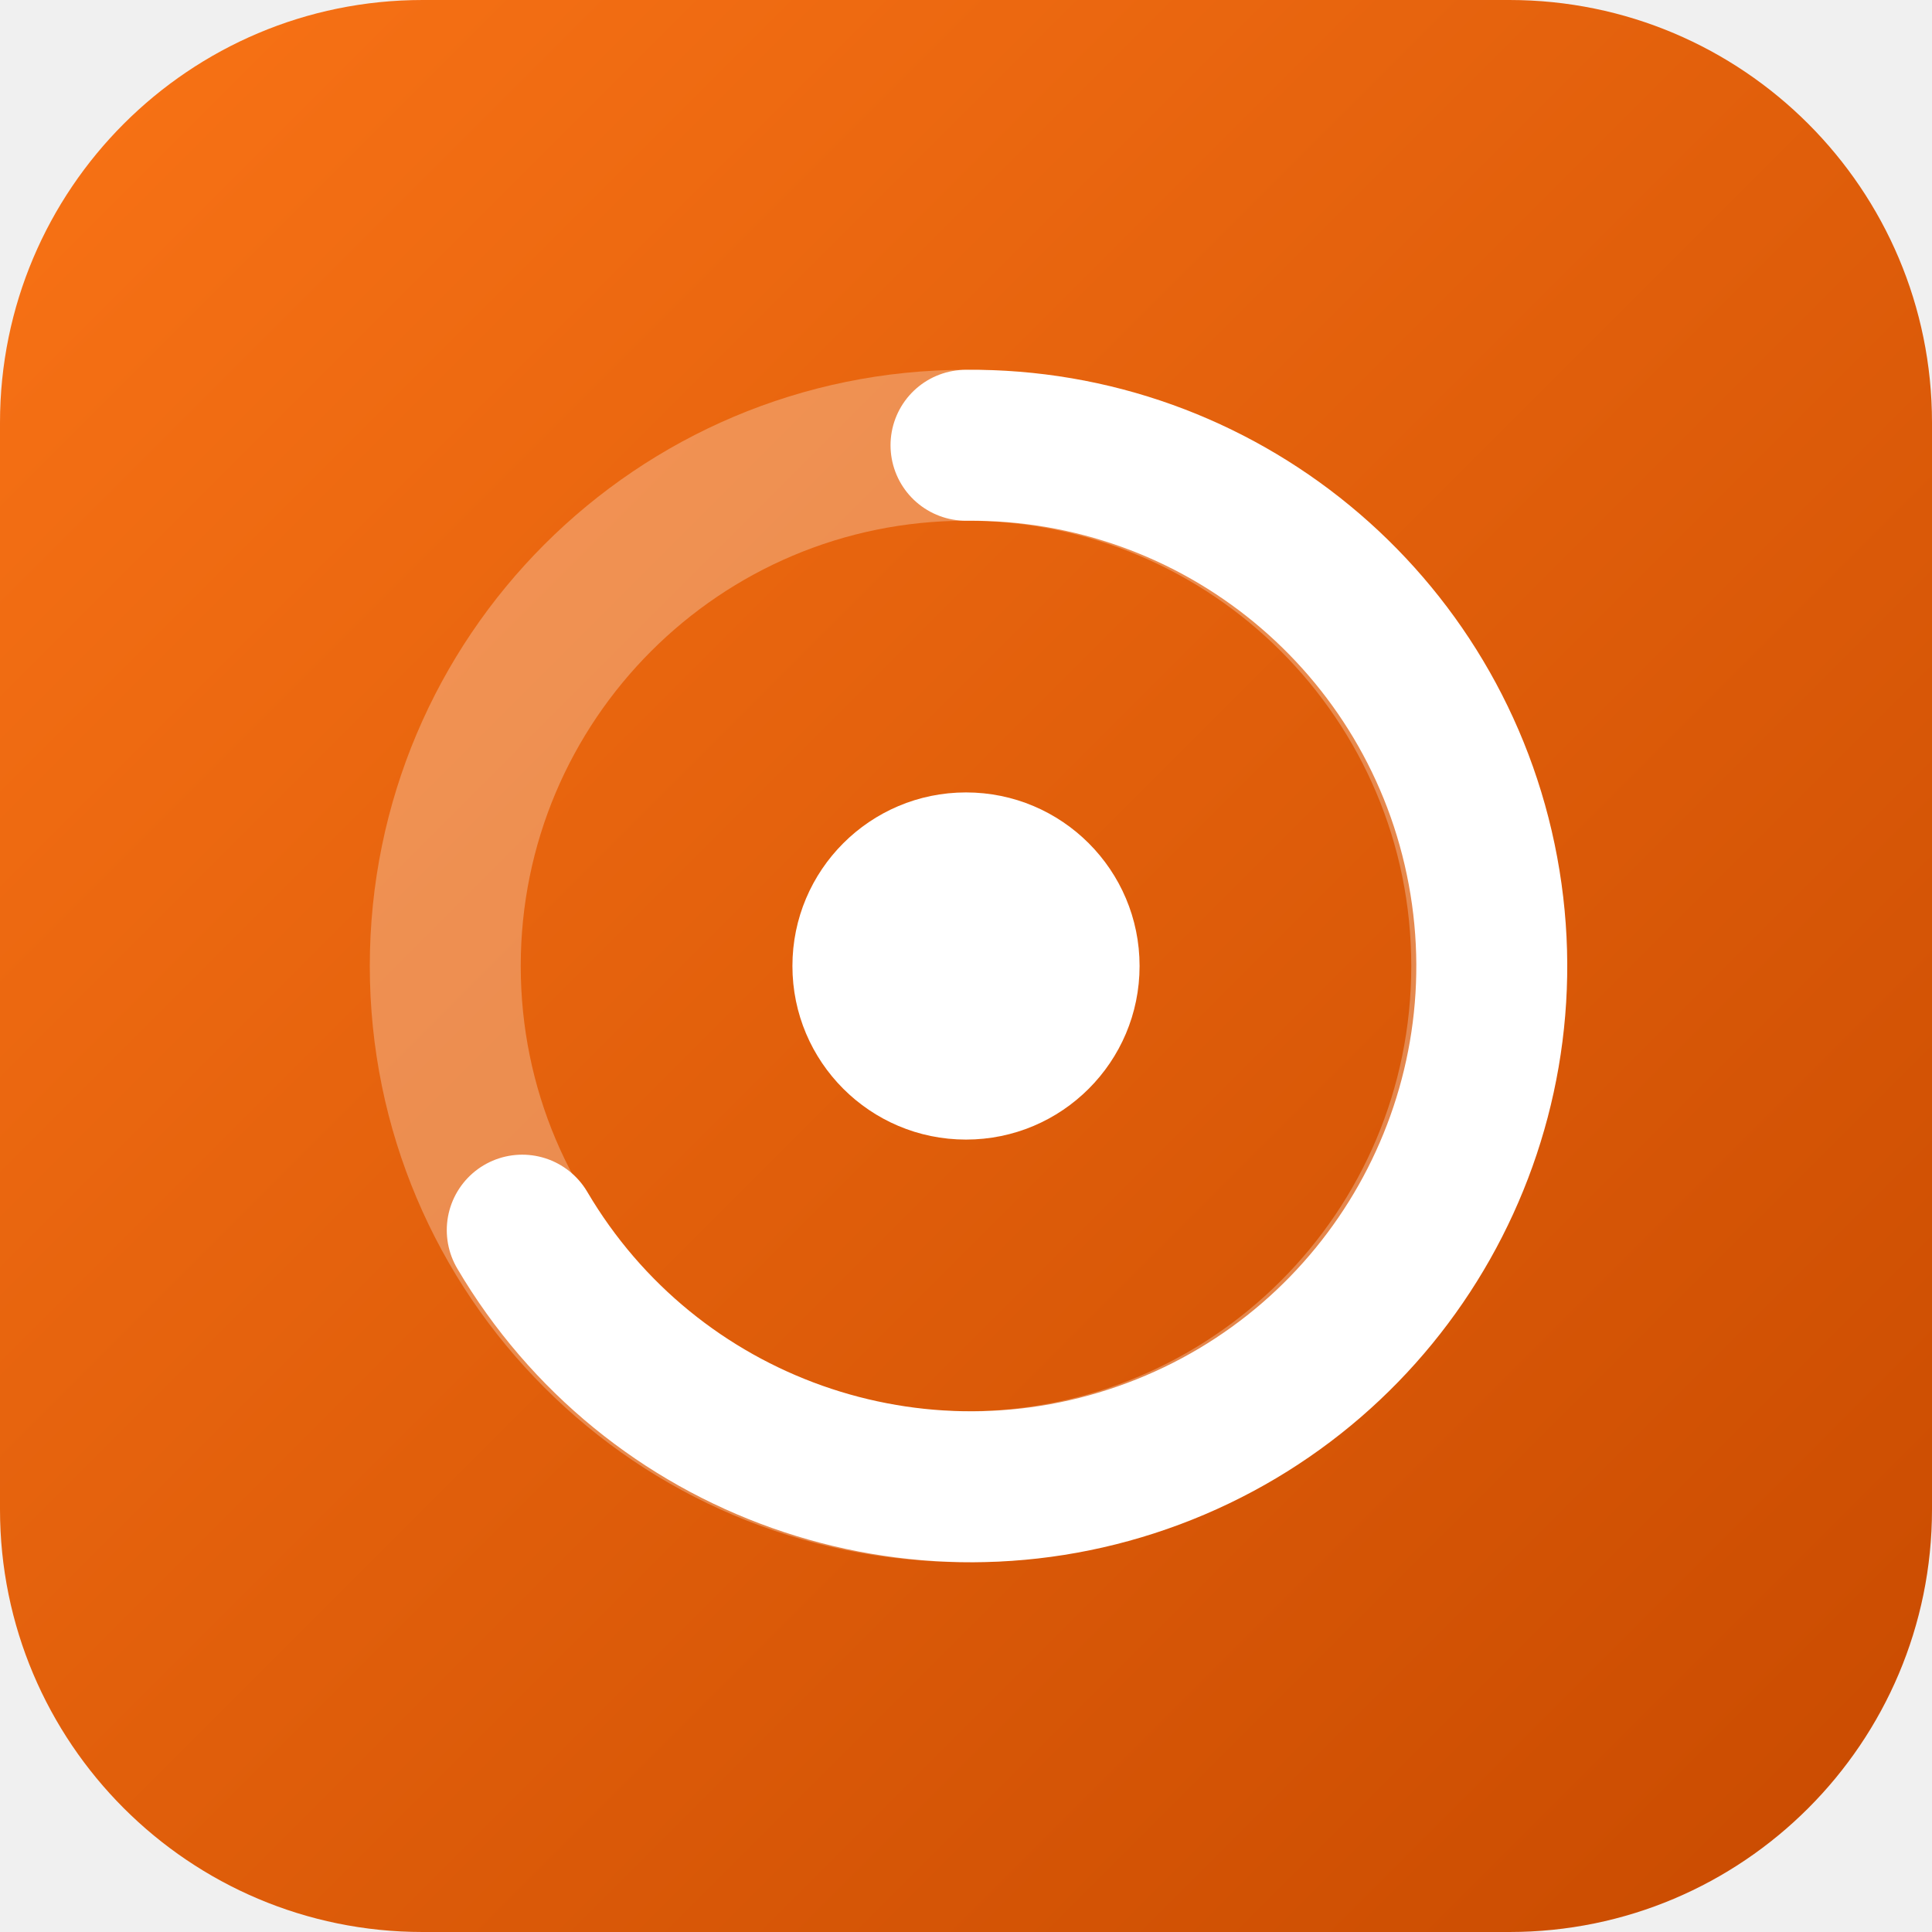
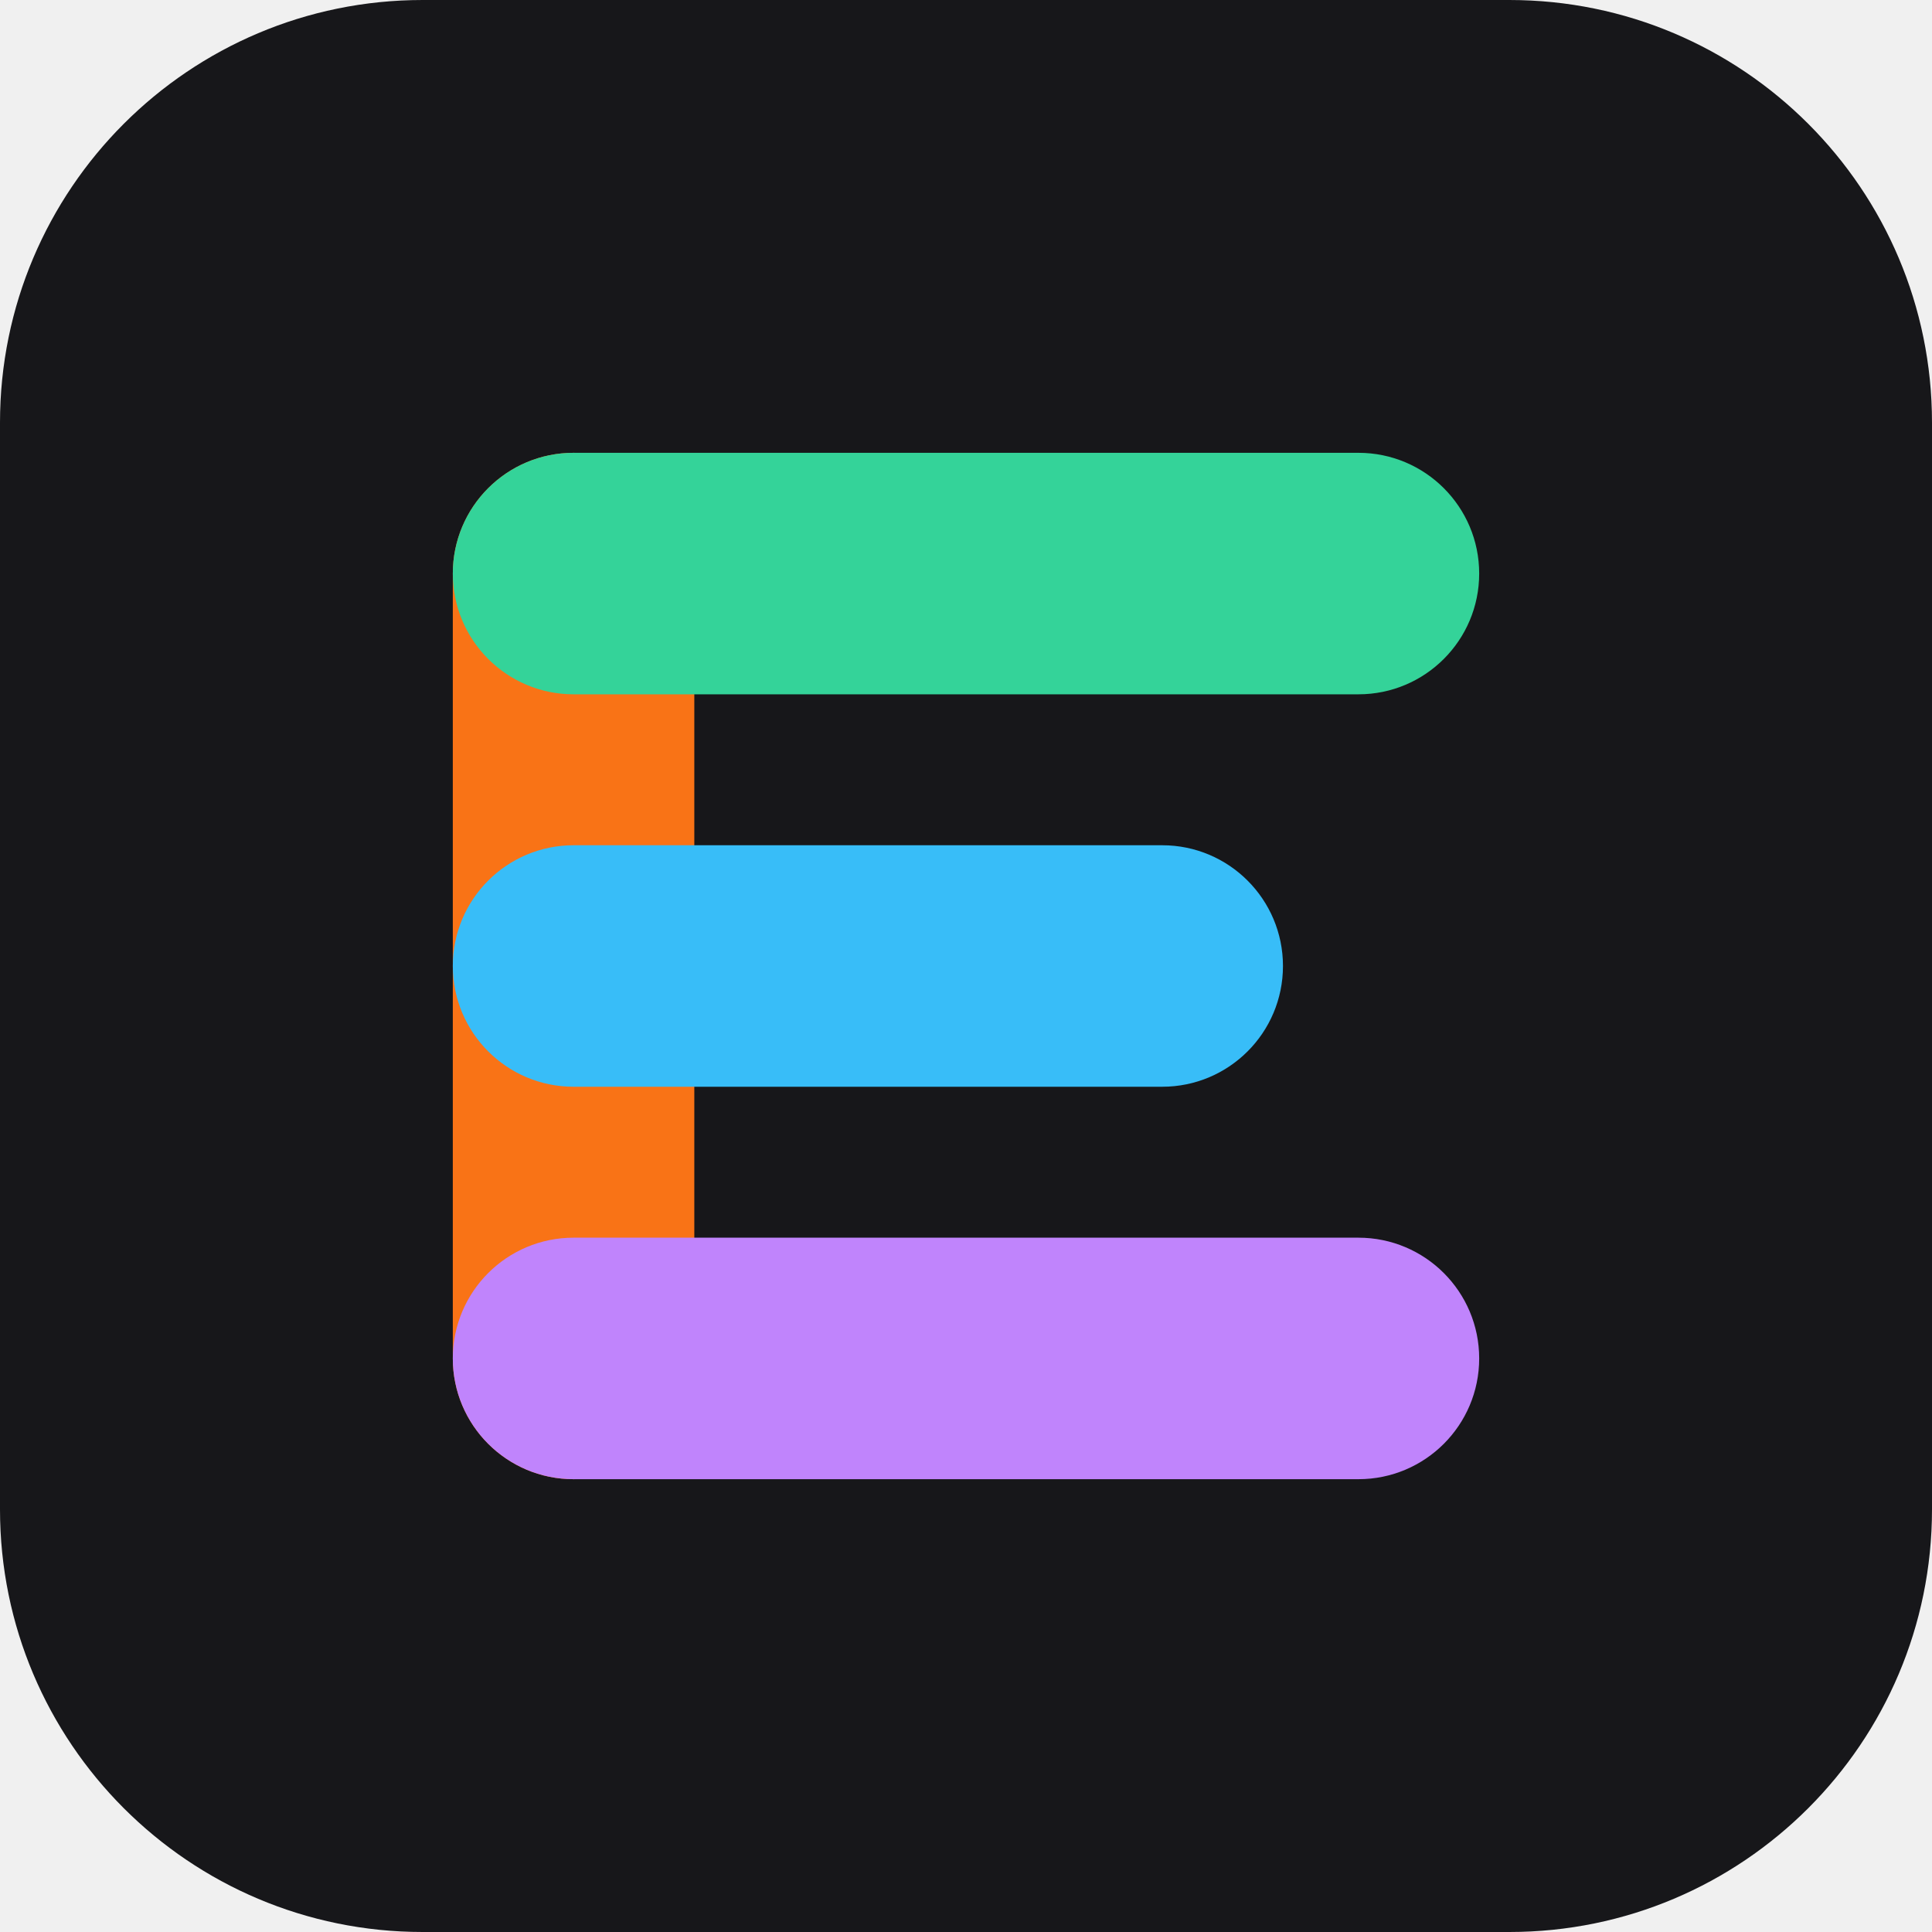
<svg xmlns="http://www.w3.org/2000/svg" viewBox="0 0 512 512" width="512" height="512">
-   <defs>
-     <linearGradient id="g" x1="0" y1="0" x2="1" y2="1">
-       <stop offset="0" stop-color="#f97316" />
-       <stop offset="1" stop-color="#c84a00" />
-     </linearGradient>
-   </defs>
-   <rect width="512" height="512" rx="112" fill="url(#g)" />
-   <circle cx="256" cy="256" r="138" fill="none" stroke="rgba(255,255,255,.28)" stroke-width="40" />
-   <path d="M256 118 A138 138 0 1 1 138.4 326" fill="none" stroke="#fff" stroke-width="40" stroke-linecap="round" />
-   <circle cx="256" cy="256" r="46" fill="#fff" />
+   <rect width="512" height="512" rx="112" fill="#17171a" />
+   <rect x="120" y="120" width="64" height="272" rx="32" fill="#f97316" />
+   <rect x="120" y="120" width="272" height="64" rx="32" fill="#34d399" />
+   <rect x="120" y="224" width="220" height="64" rx="32" fill="#38bdf8" />
+   <rect x="120" y="328" width="272" height="64" rx="32" fill="#c084fc" />
</svg>
